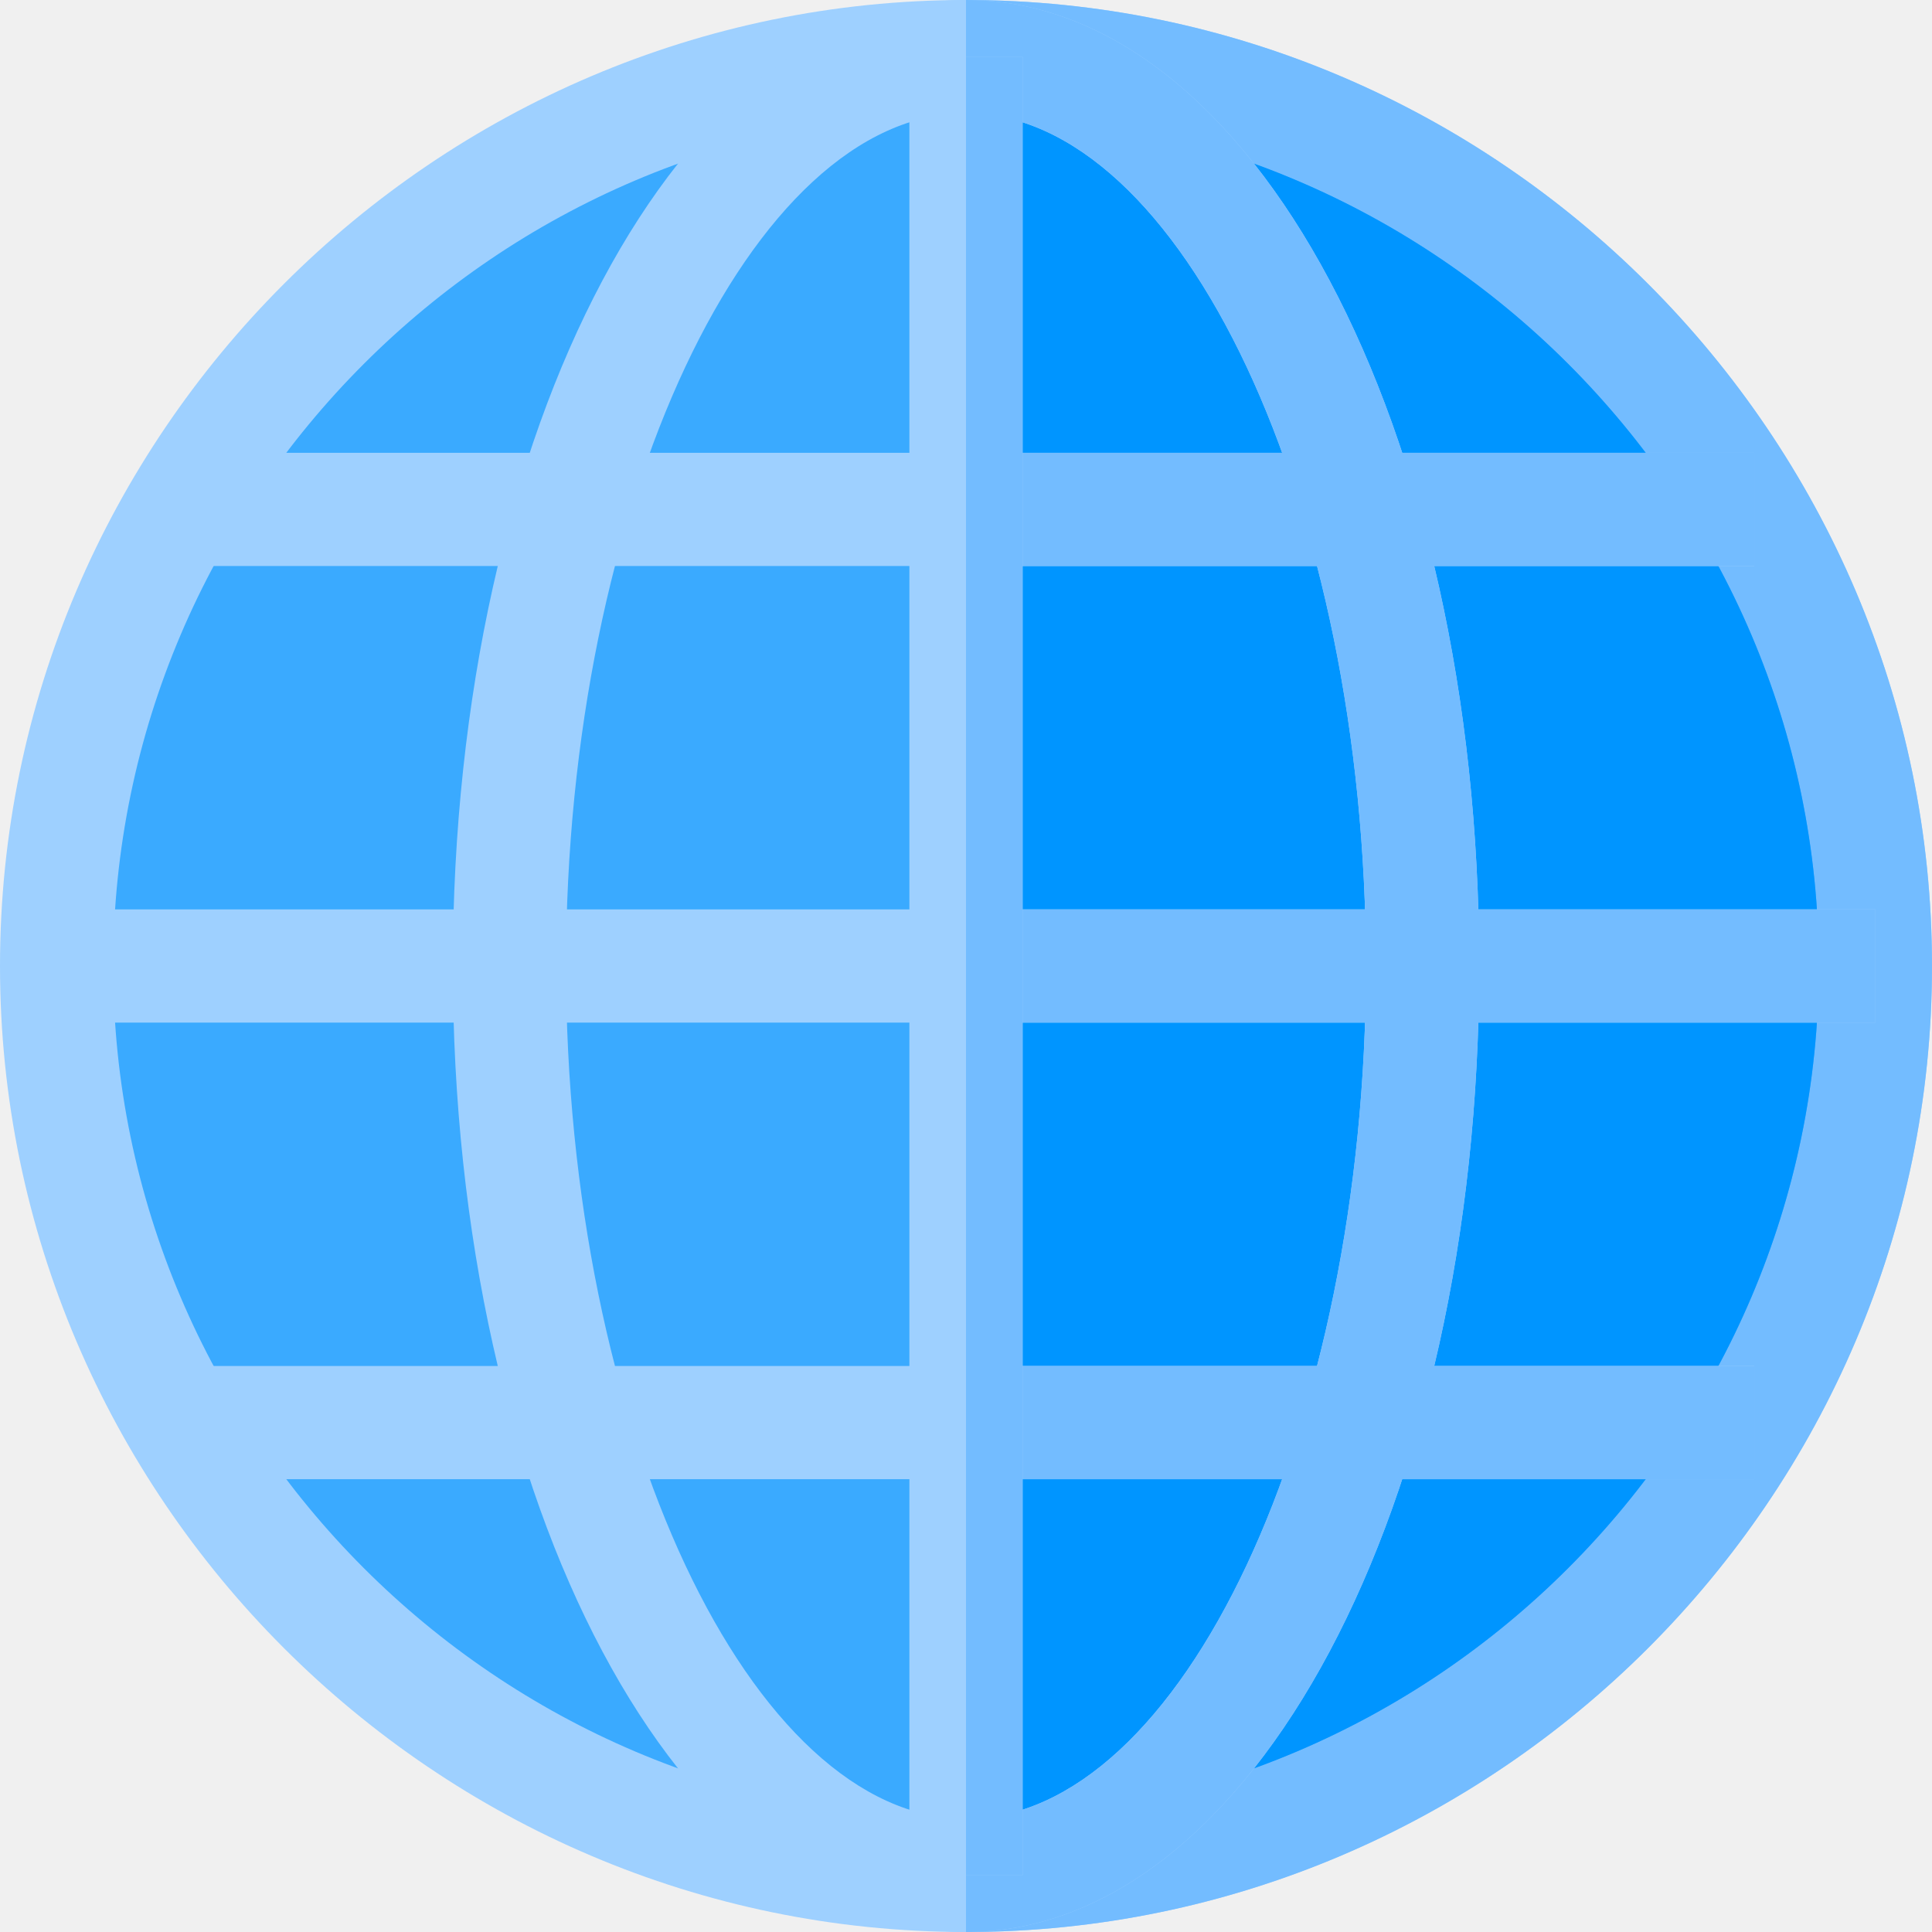
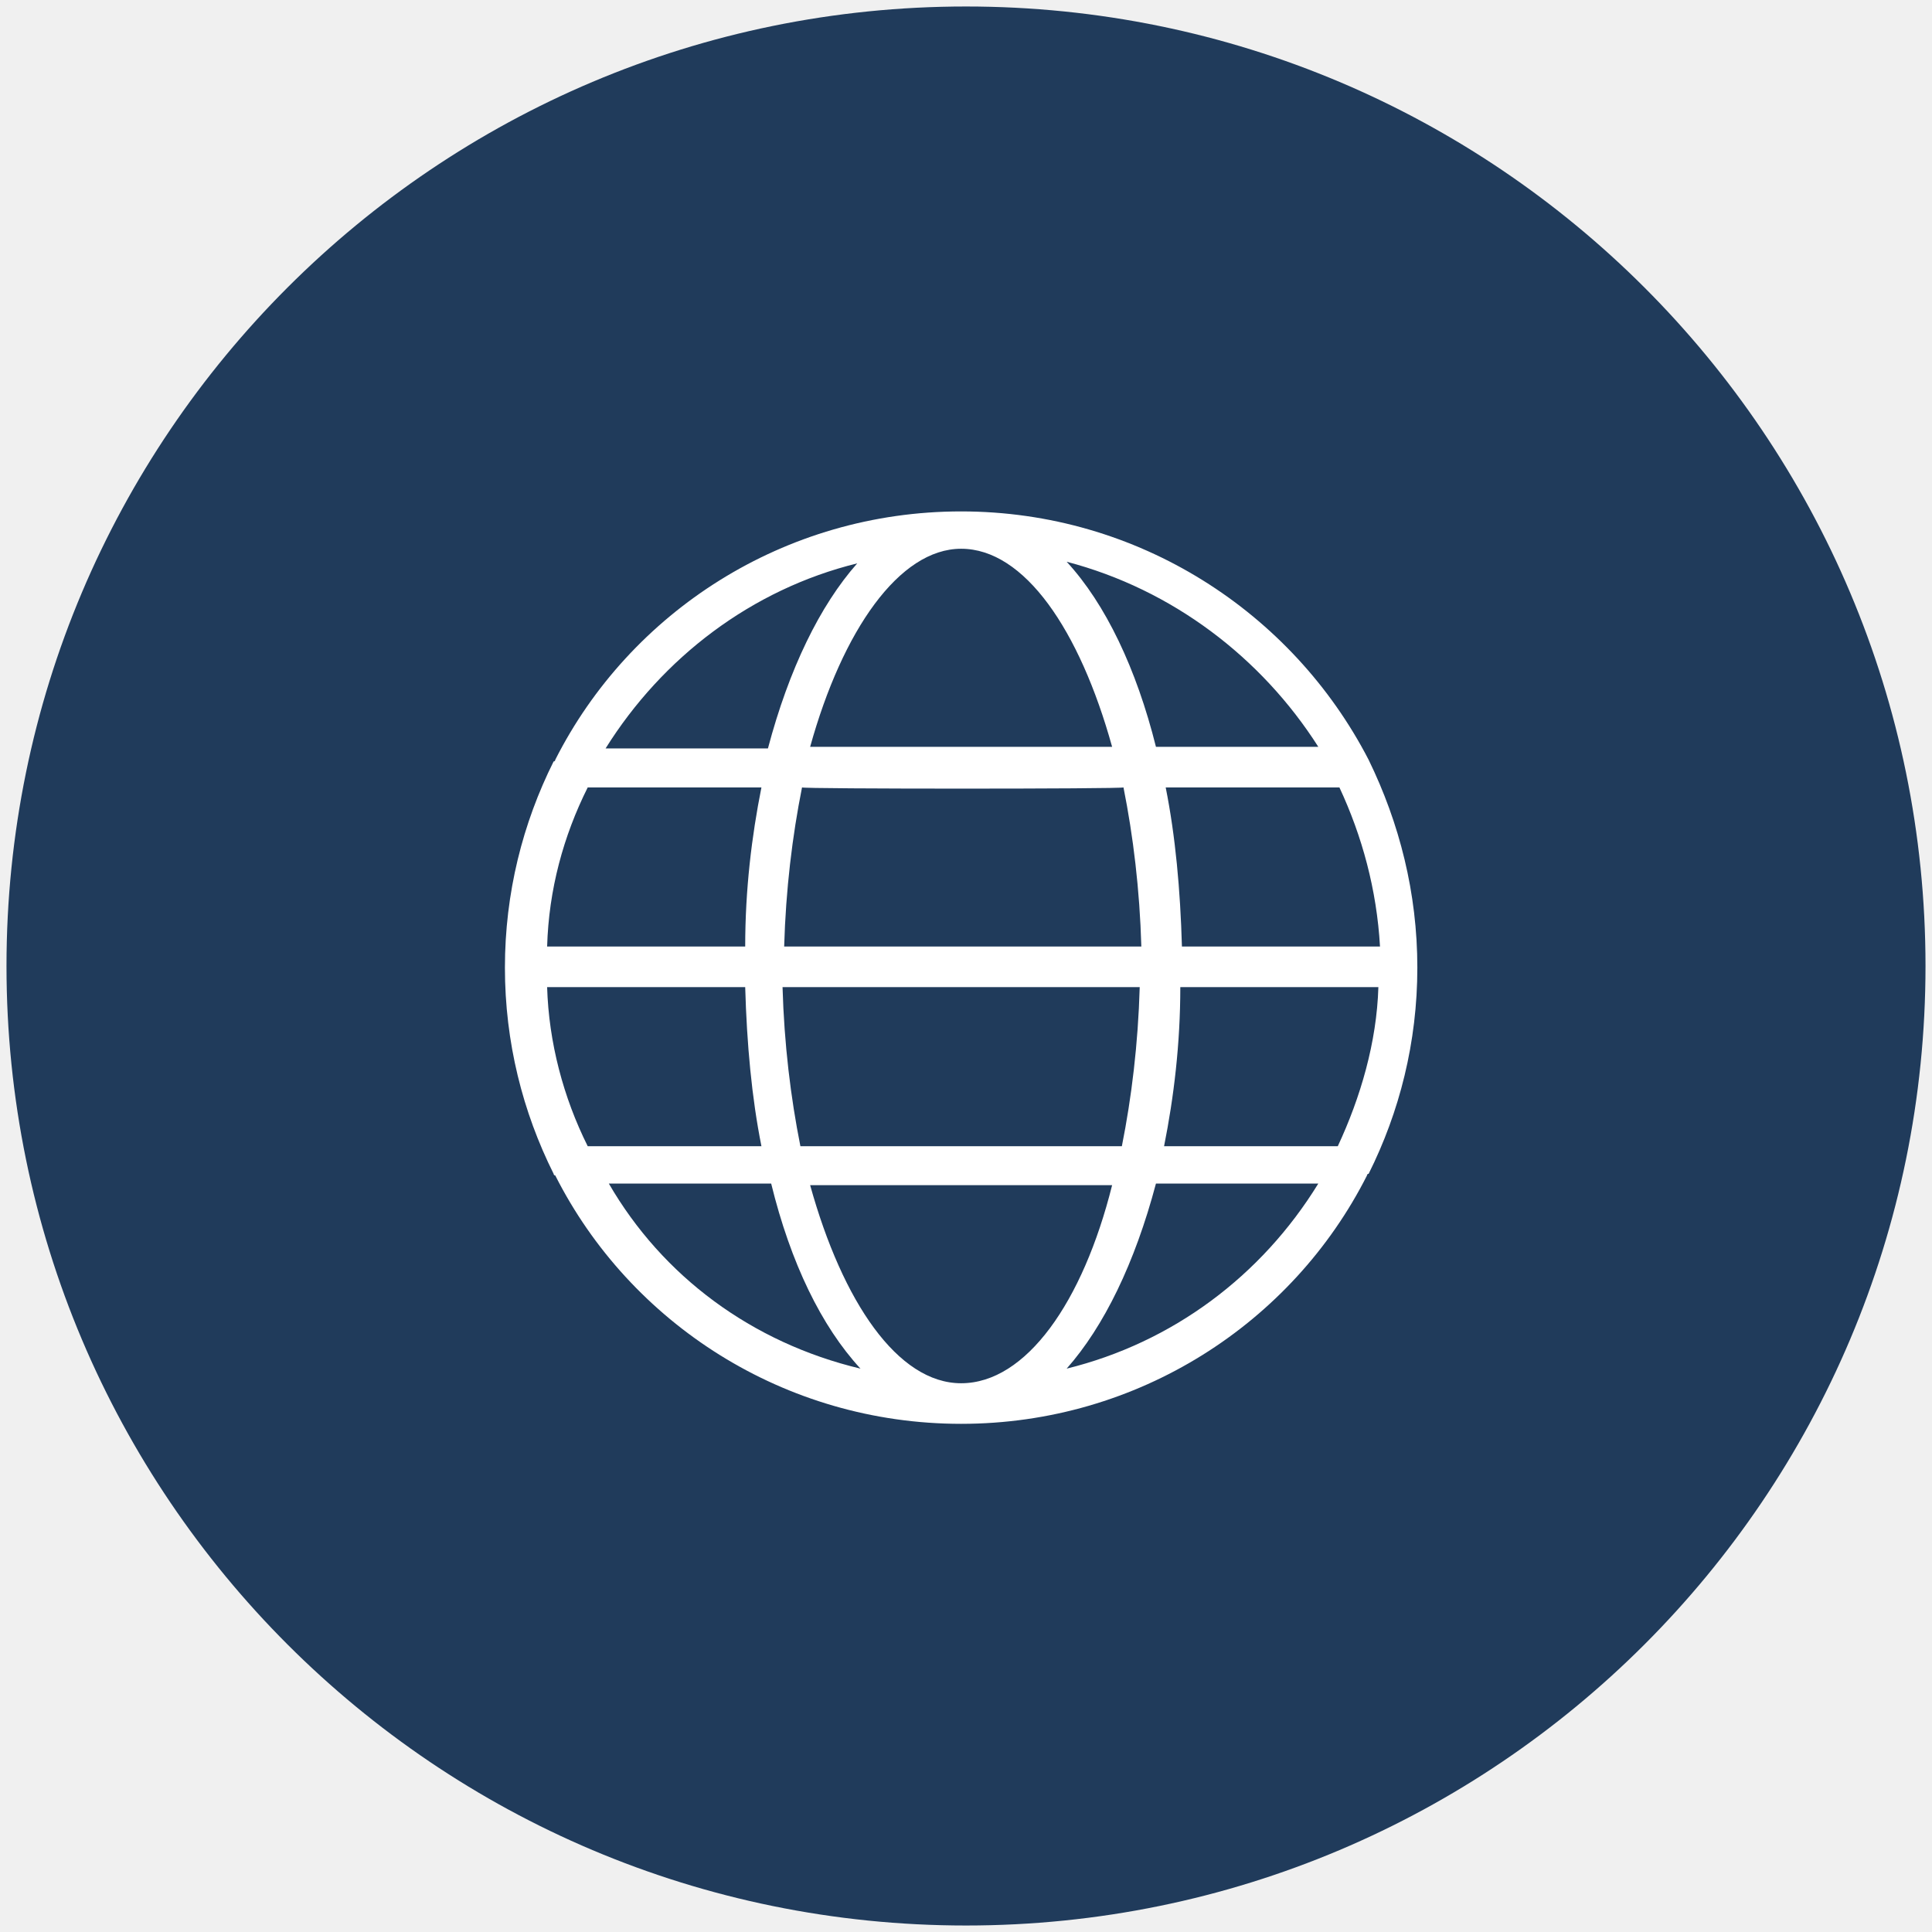
- <svg xmlns="http://www.w3.org/2000/svg" version="1.1" id="Capa_1" x="0px" y="0px" viewBox="0 0 512 512" style="enable-background:new 0 0 512 512;" xml:space="preserve">
-   <path style="fill:#9ED0FF;" d="M256,0C115.3,0,0,115.3,0,256s115.3,256,256,256s256-115.3,256-256S396.7,0,256,0z" />
-   <path style="fill:#73BCFF;" d="M512,256c0,140.7-115.3,256-256,256V0C396.7,0,512,115.3,512,256z" />
-   <path style="fill:#3AAAFF;" d="M256,30C131.8,30,30,131.8,30,256s101.8,226,226,226s226-101.8,226-226S380.2,30,256,30z" />
-   <path style="fill:#0095FF;" d="M482,256c0,124.2-101.8,226-226,226V30C380.2,30,482,131.8,482,256z" />
-   <g>
-     <path style="fill:#9ED0FF;" d="M256,0c-75.601,0-136,112.899-136,256c0,143.099,60.399,256,136,256s136-112.901,136-256   C392,112.899,331.601,0,256,0z M256,482c-57.001,0-106-103.9-106-226S198.999,30,256,30s106,103.9,106,226S313.001,482,256,482z" />
-     <rect x="47.1" y="120" style="fill:#9ED0FF;" width="417.8" height="30" />
-     <rect x="15" y="241" style="fill:#9ED0FF;" width="482" height="30" />
-     <rect x="47.1" y="362" style="fill:#9ED0FF;" width="417.8" height="30" />
-   </g>
-   <g>
-     <path style="fill:#73BCFF;" d="M392,256c0,143.099-60.399,256-136,256v-30c57.001,0,106-103.9,106-226S313.001,30,256,30V0   C331.601,0,392,112.899,392,256z" />
-     <rect x="256" y="120" style="fill:#73BCFF;" width="208.9" height="30" />
-     <rect x="256" y="362" style="fill:#73BCFF;" width="208.9" height="30" />
-     <rect x="256" y="241" style="fill:#73BCFF;" width="241" height="30" />
-   </g>
-   <rect x="241" y="15" style="fill:#9ED0FF;" width="30" height="482" />
-   <rect x="256" y="15" style="fill:#73BCFF;" width="15" height="482" />
-   <g>
- </g>
-   <g>
- </g>
-   <g>
- </g>
-   <g>
- </g>
-   <g>
- </g>
-   <g>
- </g>
-   <g>
- </g>
-   <g>
- </g>
-   <g>
- </g>
-   <g>
- </g>
-   <g>
- </g>
-   <g>
- </g>
-   <g>
- </g>
-   <g>
- </g>
-   <g>
- </g>
+ <svg xmlns="http://www.w3.org/2000/svg" version="1.1" id="Layer_1" x="0px" y="0px" viewBox="0 0 119 119" style="enable-background:new 0 0 119 119;" xml:space="preserve">
+   <style type="text/css">
+ 	.st0{fill:#203B5B;}
+ 	.st1{fill:#FFFFFF;}
+ </style>
+   <circle class="st0" cx="59.5" cy="59.5" r="59.1" />
+   <path class="st1" d="M84.3,46.8c-4.7-9.1-14.2-15.3-25.1-15.3s-20.4,6.2-25,15.3c0,0,0,0.1-0.1,0.1c-1.9,3.8-3,8.1-3,12.7  s1.1,8.9,3,12.7c0,0,0,0.1,0.1,0.1c4.6,9.1,14.1,15.3,25,15.3s20.4-6.2,25-15.3c0,0,0-0.1,0.1-0.1c1.9-3.8,3-8.1,3-12.7  S86.2,50.7,84.3,46.8C84.3,46.8,84.3,46.8,84.3,46.8z M82.4,70.6H71.7c0.6-3,1-6.3,1-9.8h12.2C84.8,64.2,83.8,67.6,82.4,70.6z   M59.2,85.2c-3.9,0-7.3-5-9.3-12.2h18.6C66.7,80.2,63.2,85.2,59.2,85.2z M49.3,70.6c-0.6-3-1-6.3-1.1-9.8h22  c-0.1,3.5-0.5,6.8-1.1,9.8H49.3z M33.7,60.8h12.2c0.1,3.5,0.4,6.8,1,9.8H36.2C34.7,67.6,33.8,64.2,33.7,60.8z M36.2,48.5h10.7  c-0.6,3-1,6.3-1,9.8H33.7C33.8,54.8,34.7,51.5,36.2,48.5z M59.2,33.8c3.9,0,7.3,5,9.3,12.2H49.9C51.9,38.8,55.4,33.8,59.2,33.8z   M69.2,48.5c0.6,3,1,6.3,1.1,9.8h-22c0.1-3.5,0.5-6.8,1.1-9.8C49.3,48.6,69.2,48.6,69.2,48.5z M72.8,58.3c-0.1-3.5-0.4-6.8-1-9.8  h10.7c1.4,3,2.3,6.3,2.5,9.8H72.8z M81.2,46h-10c-1.2-4.8-3.1-8.8-5.5-11.4C72.2,36.3,77.7,40.5,81.2,46z M52.8,34.7  c-2.3,2.6-4.2,6.5-5.5,11.4h-10C40.8,40.5,46.3,36.3,52.8,34.7z M37.5,72.9h10c1.2,4.9,3.1,8.8,5.5,11.4  C46.3,82.7,40.8,78.6,37.5,72.9z M65.7,84.3c2.3-2.6,4.2-6.5,5.5-11.4h10C77.7,78.6,72.2,82.7,65.7,84.3z" />
</svg>
